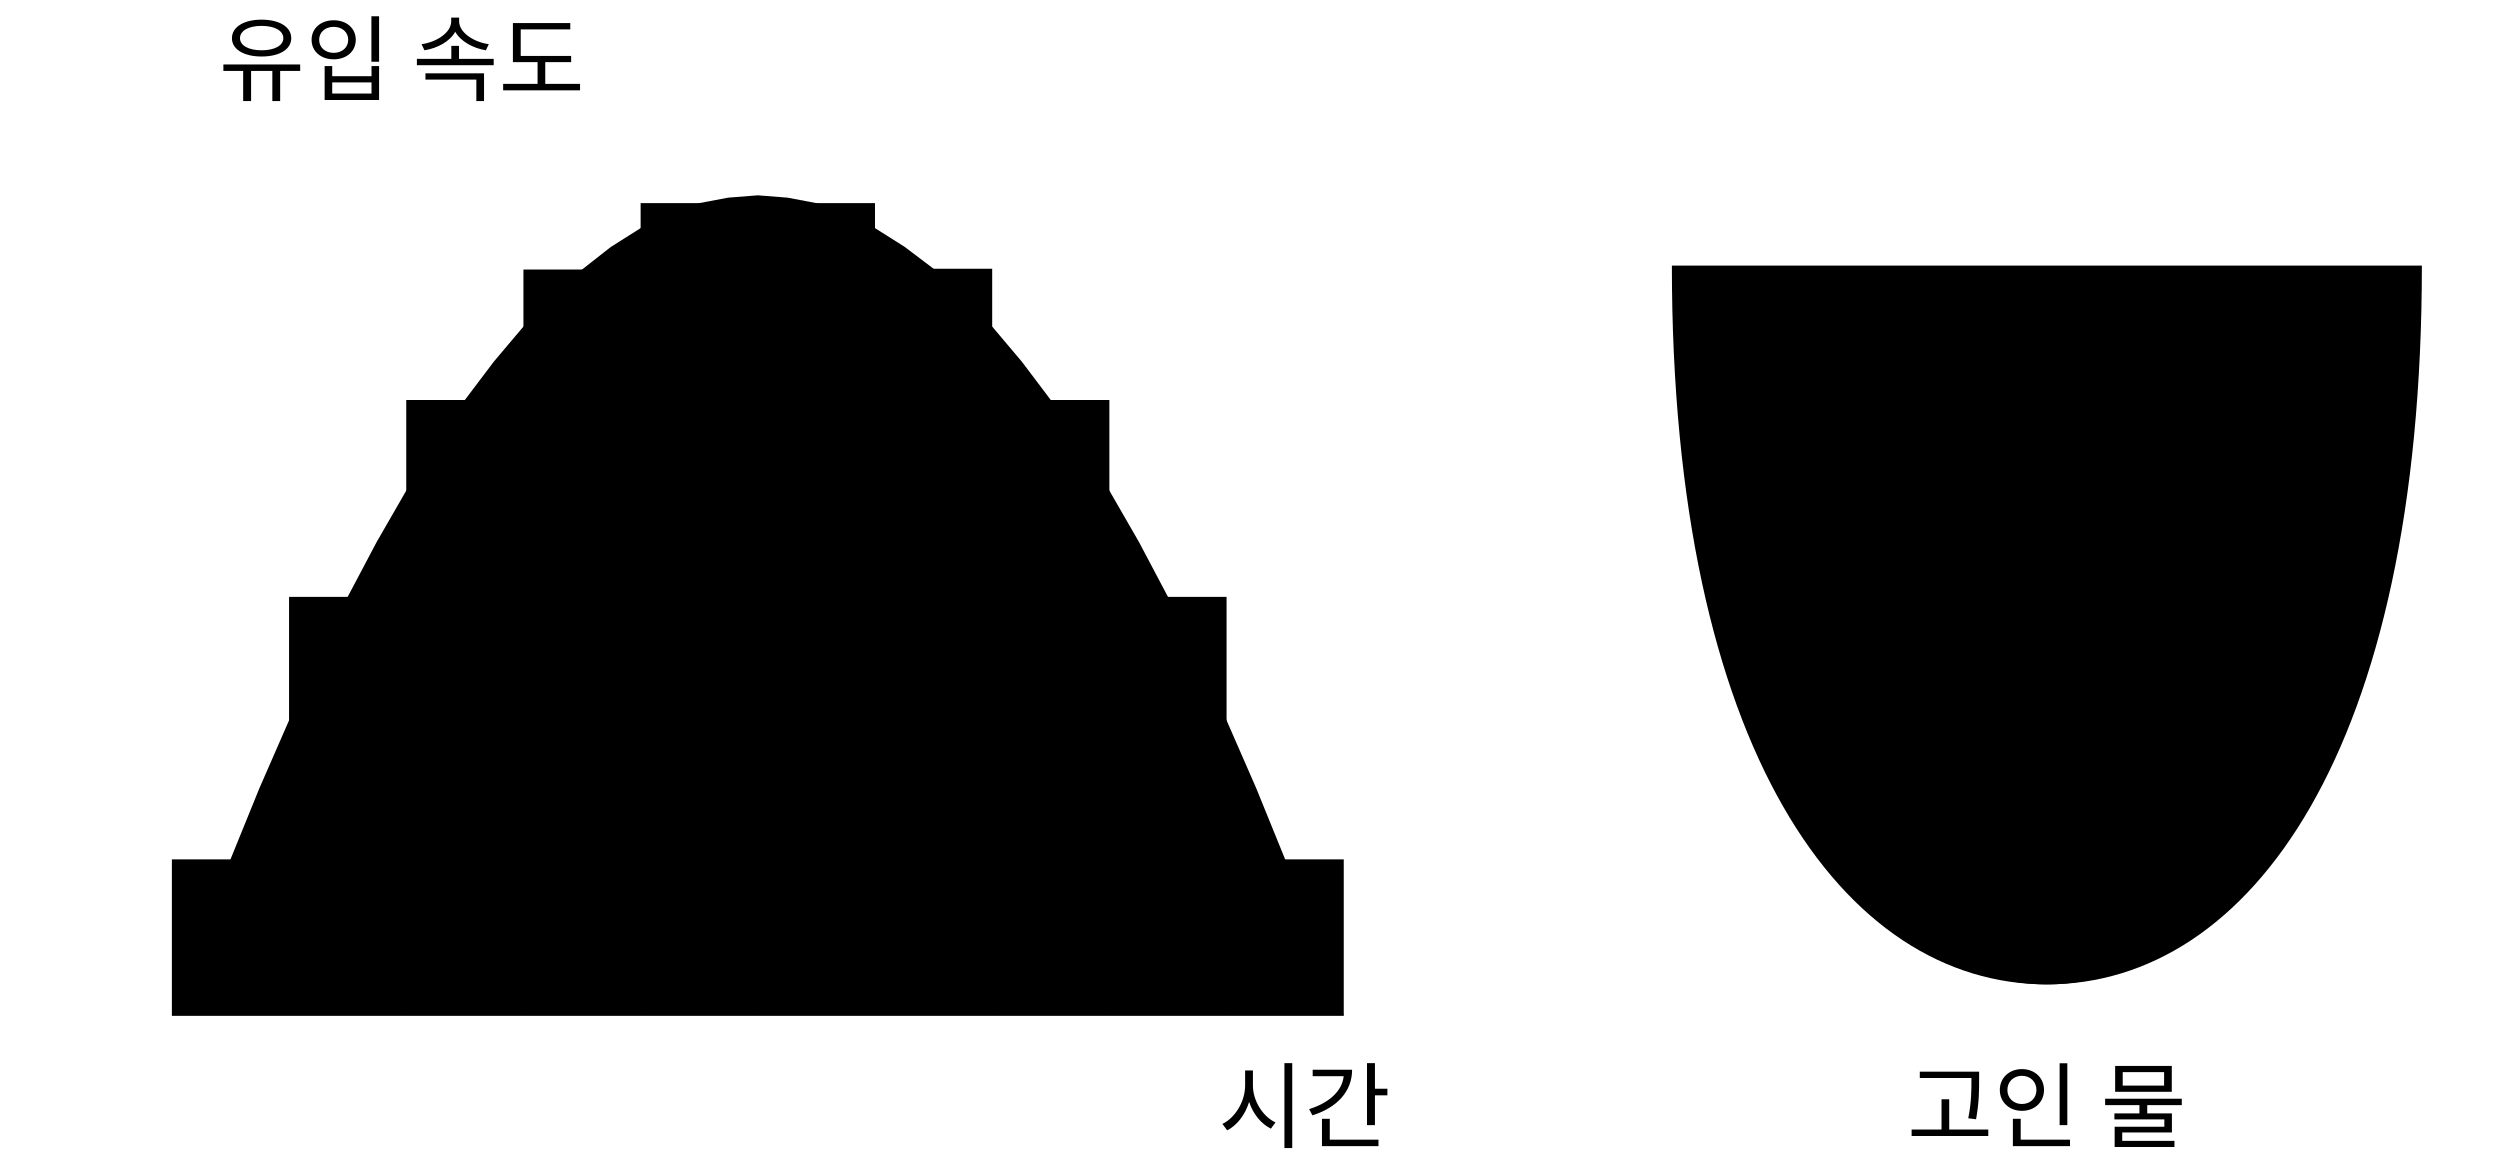
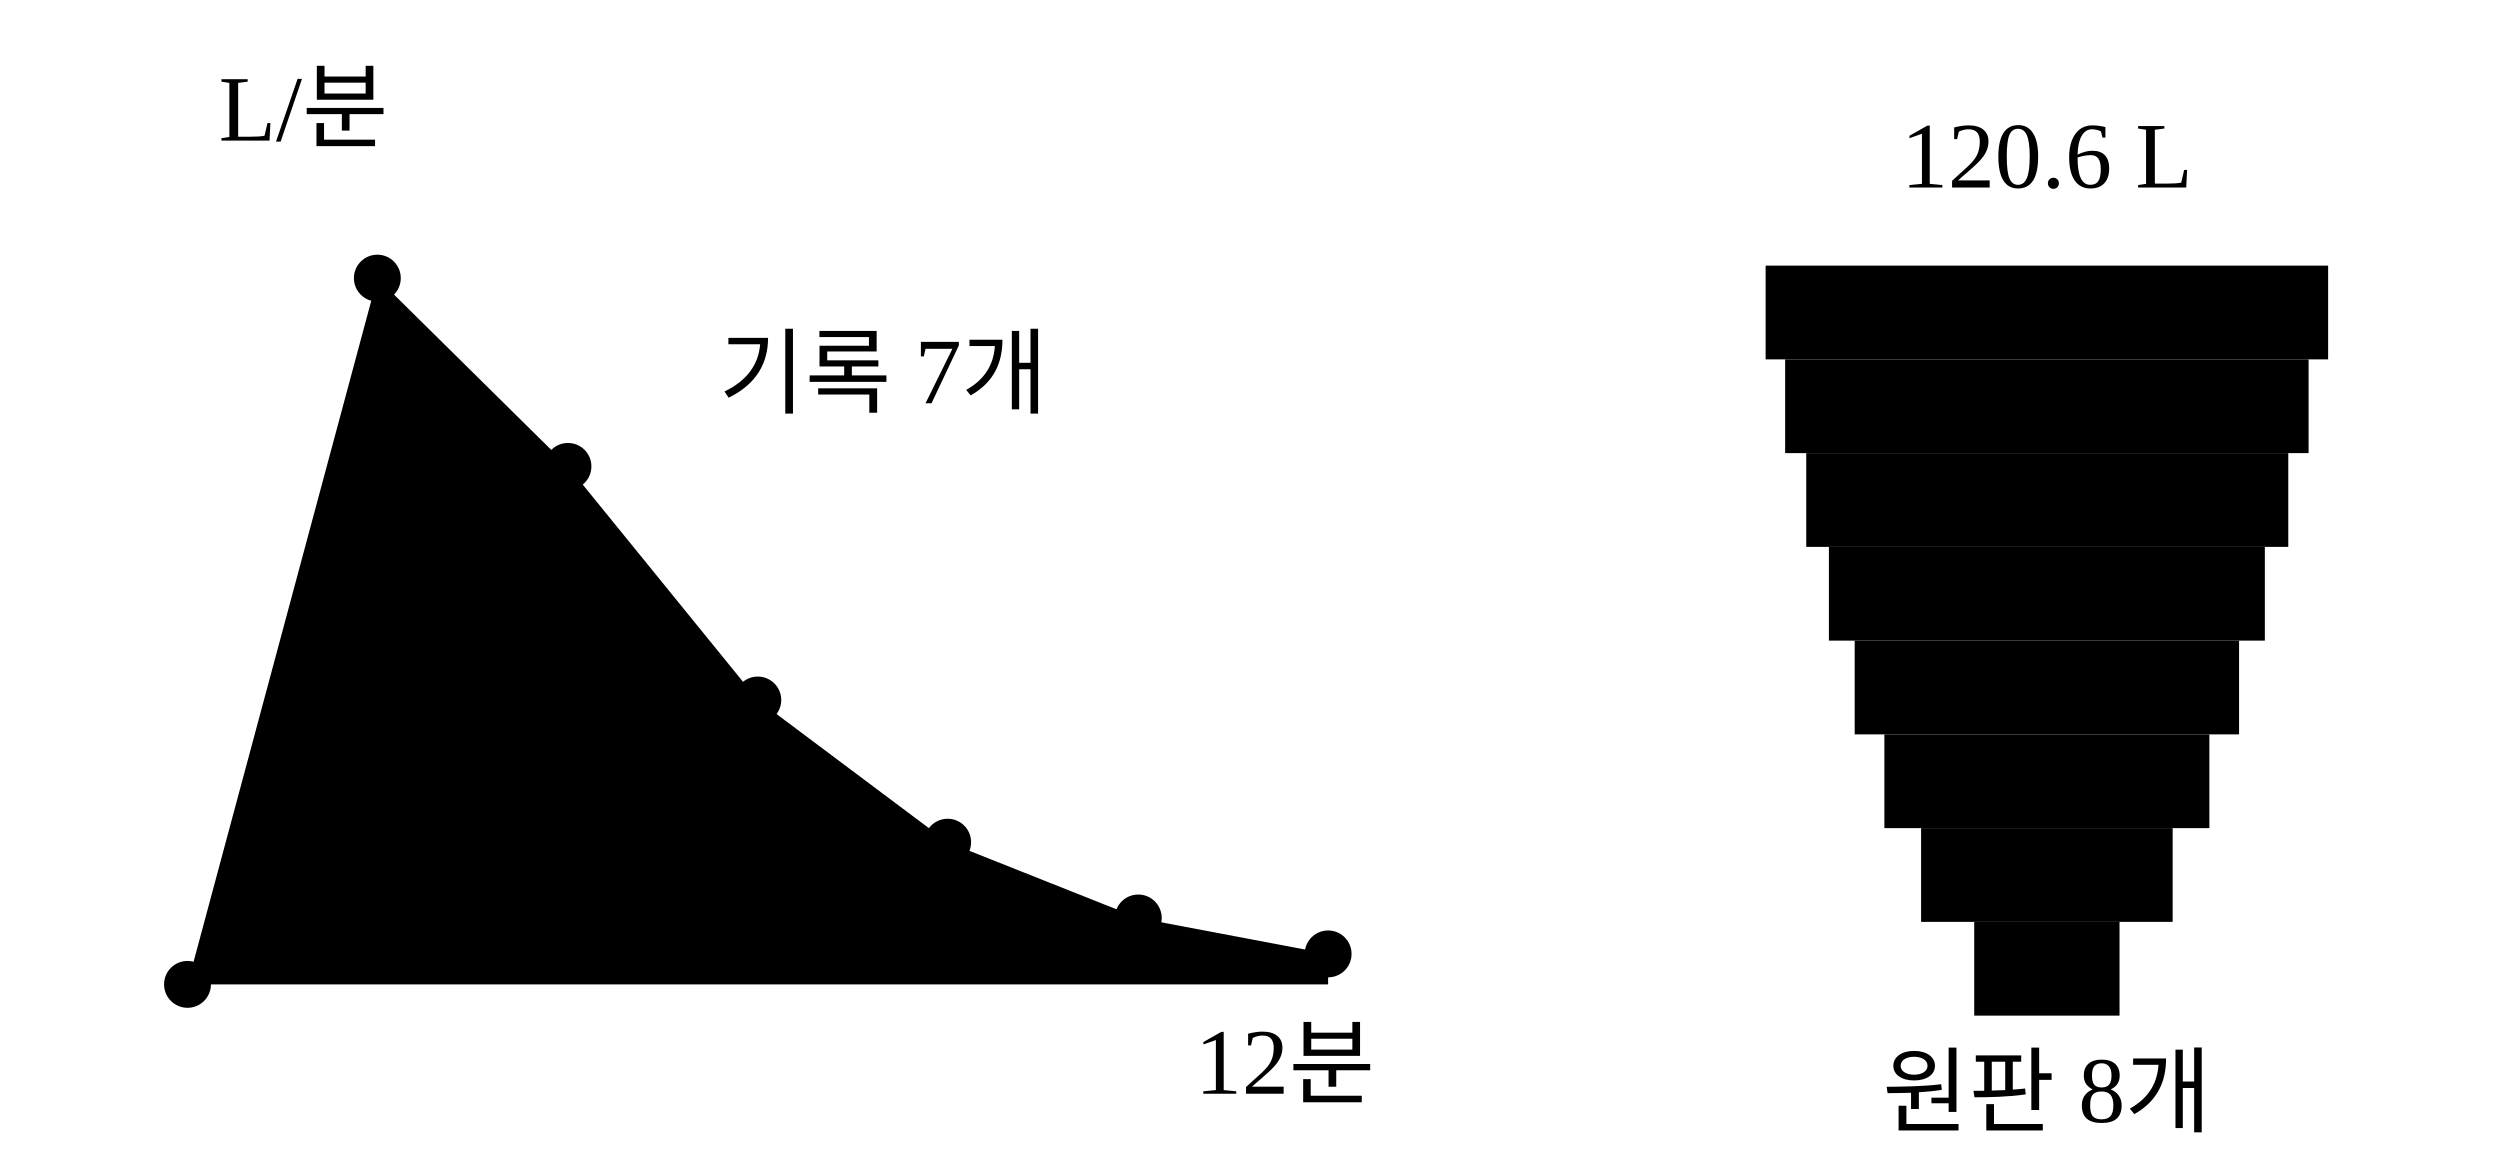
- <svg xmlns="http://www.w3.org/2000/svg" class="cover-art" viewBox="0 0 320 150" role="img" aria-label="빗물 유입 속도 곡선 아래를 직사각형 열 개로 채워 고인 물의 양을 어림하는 장면과, 그 물이 차오른 포물면 모양의 탱크">
-   <path class="cv-hair" d="M22 130H178M22 130V14" />
-   <rect class="cv-bar" x="22.0" y="110.0" width="15.0" height="20.0" />
-   <rect class="cv-bar" x="37.0" y="76.4" width="15.0" height="53.6" />
-   <rect class="cv-bar" x="52.0" y="51.2" width="15.0" height="78.8" />
-   <rect class="cv-bar" x="67.0" y="34.5" width="15.0" height="95.5" />
-   <rect class="cv-bar" x="82.0" y="26.0" width="15.0" height="104.0" />
-   <rect class="cv-bar" x="97.0" y="26.0" width="15.0" height="104.0" />
-   <rect class="cv-bar" x="112.0" y="34.4" width="15.0" height="95.6" />
-   <rect class="cv-bar" x="127.0" y="51.2" width="15.0" height="78.8" />
-   <rect class="cv-bar" x="142.0" y="76.4" width="15.0" height="53.6" />
-   <rect class="cv-bar" x="157.0" y="110.0" width="15.0" height="20.0" />
-   <path class="cv-bus" d="M22.0 130.0L25.8 119.8L29.5 110.0L33.2 100.9L37.0 92.2L40.8 84.1L44.5 76.4L48.2 69.4L52.0 62.8L55.8 56.8L59.5 51.2L63.2 46.3L67.0 41.8L70.8 37.9L74.5 34.5L78.2 31.6L82.0 29.2L85.8 27.4L89.5 26.0L93.2 25.3L97.0 25.0L100.8 25.3L104.5 26.0L108.2 27.4L112.0 29.2L115.8 31.6L119.5 34.4L123.2 37.9L127.0 41.8L130.8 46.3L134.5 51.2L138.2 56.8L142.0 62.8L145.8 69.4L149.5 76.4L153.2 84.1L157.0 92.2L160.8 100.9L164.5 110.0L168.2 119.8L172.0 130.0" />
-   <text class="cv-text cv-muted" x="178" y="146" text-anchor="end">시간</text>
-   <text class="cv-text cv-muted" x="28" y="12">유입 속도</text>
-   <path class="cv-tint" d="M222 70C230 108 244 126 262 126S294 108 302 70Z" />
-   <path class="cv-line" d="M222 70H302" />
-   <path class="cv-bus" d="M214 34C214 96 236 126 262 126S310 96 310 34" />
-   <path class="cv-dash" d="M262 22V126" />
-   <path class="cv-hair" d="M236 96H288M228 82H296M248 110H276" />
-   <text class="cv-text cv-muted" x="262" y="146" text-anchor="middle">고인 물</text>
+ <svg xmlns="http://www.w3.org/2000/svg" class="cover-art" viewBox="0 0 320 150" role="img" aria-label="2분마다 읽은 유량계 값 일곱 개를 직선으로 이어 들어온 물의 양을 어림한 그래프와, 원판 여덟 개로 쌓아 부피를 잰 포물면 탱크에 물이 48.2리터 차 있는 옆모습">
+   <path class="cv-hair" d="M24 126H176M24 126V20" />
+   <polygon class="cv-tint" points="24.0,126 24.0,126.0 48.3,35.6 72.7,59.7 97.0,89.6 121.3,107.8 145.7,117.5 170.0,122.1 170.0,126" />
+   <path class="cv-hair" d="M48.3 126V35.6M72.7 126V59.7M97.0 126V89.6M121.3 126V107.8M145.7 126V117.5M170.0 126V122.1" />
+   <polyline class="cv-stroke" fill="none" points="24.0,126.0 48.3,35.6 72.7,59.7 97.0,89.6 121.3,107.8 145.7,117.5 170.0,122.1" />
+   <circle class="cv-dot" cx="24.0" cy="126.0" r="3" />
+   <circle class="cv-dot" cx="48.3" cy="35.6" r="3" />
+   <circle class="cv-dot" cx="72.7" cy="59.7" r="3" />
+   <circle class="cv-dot" cx="97.0" cy="89.6" r="3" />
+   <circle class="cv-dot" cx="121.3" cy="107.8" r="3" />
+   <circle class="cv-dot" cx="145.7" cy="117.5" r="3" />
+   <circle class="cv-dot" cx="170.0" cy="122.1" r="3" />
+   <text class="cv-text cv-muted" x="28" y="18">L/분</text>
+   <text class="cv-text cv-muted" x="176" y="140" text-anchor="end">12분</text>
+   <text class="cv-text" x="92" y="52">기록 7개</text>
+   <rect class="cv-bar" x="252.7" y="118.0" width="18.6" height="12" />
+   <rect class="cv-bar" x="245.9" y="106.0" width="32.2" height="12" />
+   <rect class="cv-bar" x="241.2" y="94.0" width="41.6" height="12" />
+   <rect class="cv-bar" x="237.4" y="82.0" width="49.2" height="12" />
+   <rect class="cv-bar" x="234.1" y="70.0" width="55.8" height="12" />
+   <rect class="cv-bar" x="231.2" y="58.0" width="61.7" height="12" />
+   <rect class="cv-bar" x="228.5" y="46.0" width="67.0" height="12" />
+   <rect class="cv-bar" x="226.0" y="34.0" width="72.0" height="12" />
+   <polyline class="cv-bus" fill="none" points="224.8,34.0 225.8,38.8 226.7,43.6 227.7,48.4 228.7,53.2 229.8,58.0 230.9,62.8 232.0,67.6 233.2,72.4 234.4,77.2 235.7,82.0 237.1,86.8 238.5,91.6 240.0,96.4 241.6,101.2 243.4,106.0 245.4,110.8 247.6,115.6 250.2,120.4 253.7,125.2 262.0,130.0 270.3,125.2 273.8,120.4 276.4,115.6 278.6,110.8 280.6,106.0 282.4,101.2 284.0,96.4 285.5,91.6 286.9,86.8 288.3,82.0 289.6,77.2 290.8,72.4 292.0,67.6 293.1,62.8 294.2,58.0 295.3,53.2 296.3,48.4 297.3,43.6 298.2,38.8 299.2,34.0" />
+   <path class="cv-line" d="M232.4 69.3H291.6" />
+   <path class="cv-hair cv-dash" d="M262 26V130" />
+   <text class="cv-text" x="262" y="80.3" text-anchor="middle">48.2 L</text>
+   <text class="cv-text cv-muted" x="262" y="24" text-anchor="middle">120.6 L</text>
+   <text class="cv-text cv-muted" x="262" y="144" text-anchor="middle">원판 8개</text>
</svg>
